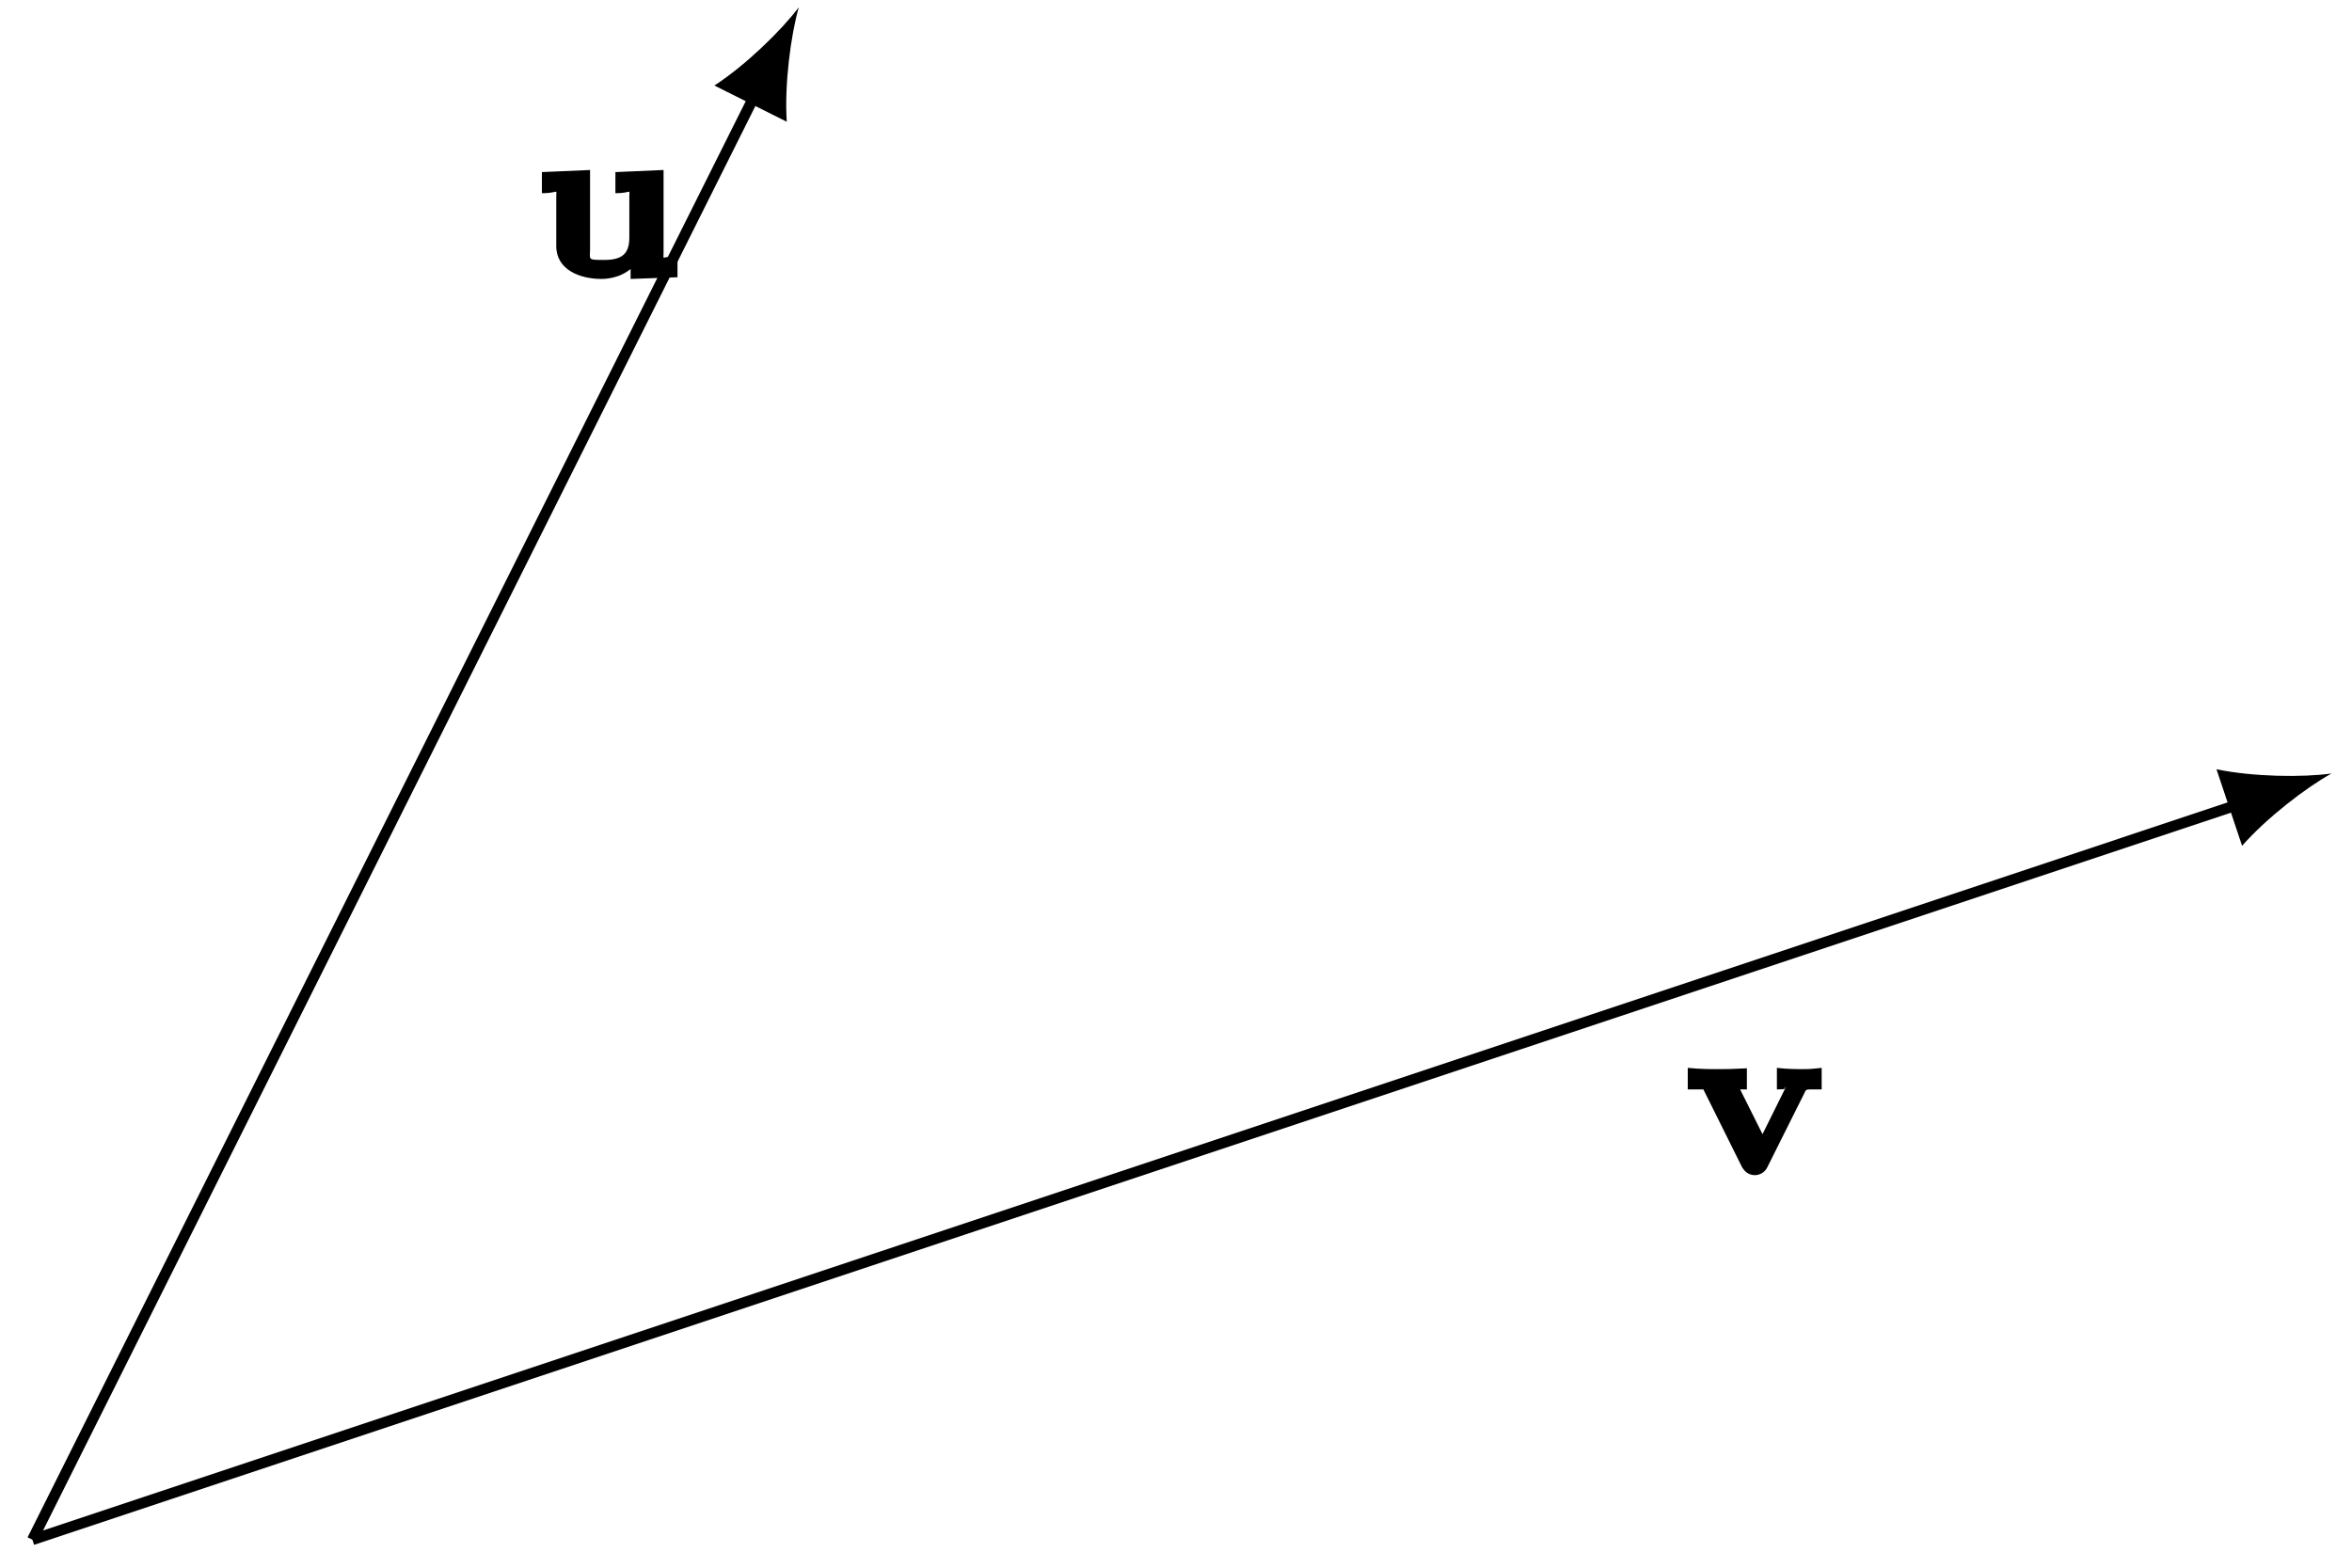
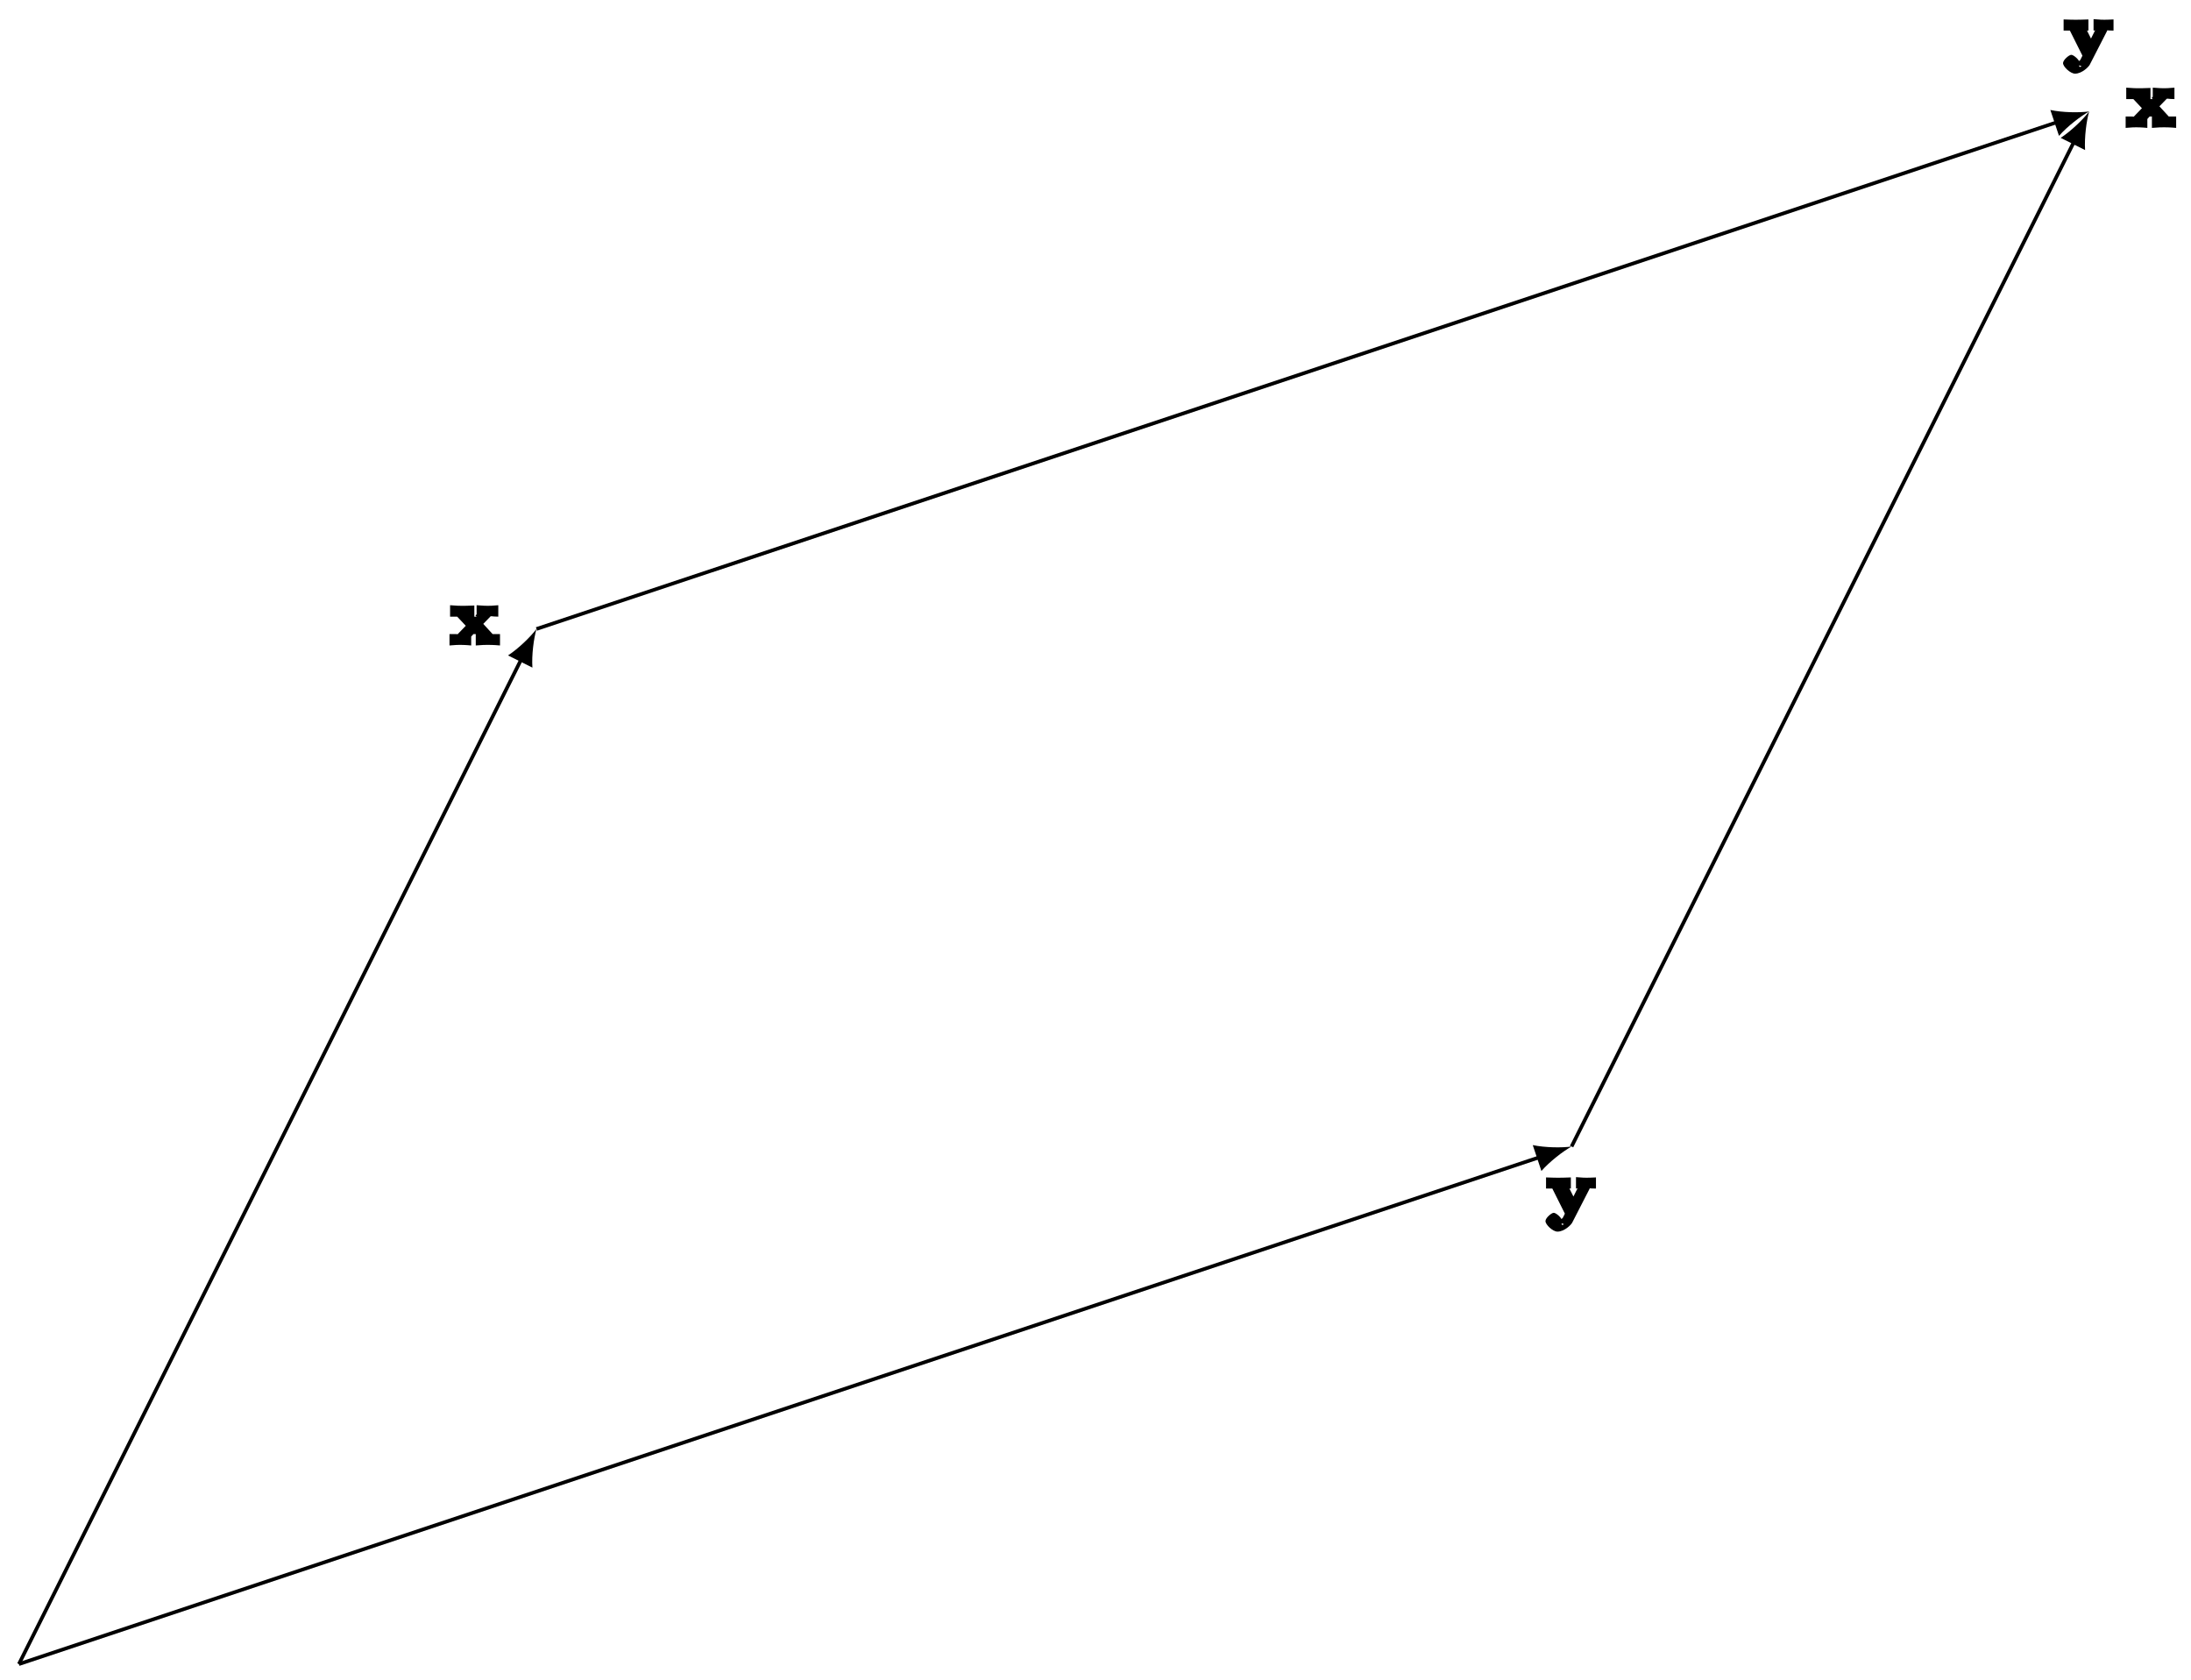
- <svg xmlns="http://www.w3.org/2000/svg" xmlns:xlink="http://www.w3.org/1999/xlink" width="87pt" height="58pt" viewBox="0 0 87 58" version="1.1">
+ <svg xmlns="http://www.w3.org/2000/svg" xmlns:xlink="http://www.w3.org/1999/xlink" width="120pt" height="92pt" viewBox="0 0 120 92" version="1.1">
  <defs>
    <g>
      <symbol overflow="visible" id="glyph0-0">
        <path style="stroke:none;" d="" />
      </symbol>
      <symbol overflow="visible" id="glyph0-1">
-         <path style="stroke:none;" d="M 3.016 -3.719 L 3.016 -3.109 C 3.625 -3.109 3.531 -3.297 3.531 -2.984 L 3.531 -1.469 C 3.531 -0.875 3.266 -0.641 2.609 -0.641 C 1.969 -0.641 2.078 -0.641 2.078 -1.047 L 2.078 -3.969 L 0.297 -3.891 L 0.297 -3.109 C 0.922 -3.109 0.828 -3.297 0.828 -2.984 L 0.828 -1.156 C 0.828 -0.266 1.719 0.062 2.5 0.062 C 2.766 0.062 3.391 0 3.828 -0.562 L 3.578 -0.688 L 3.578 0.062 L 5.312 0 L 5.312 -0.781 C 4.703 -0.781 4.797 -0.594 4.797 -0.906 L 4.797 -3.969 L 3.016 -3.891 Z M 3.016 -3.719 " />
+         <path style="stroke:none;" d="M 1.625 -1.031 L 2.125 -1.547 C 2.188 -1.625 2.172 -1.562 2.578 -1.562 L 2.578 -2.188 C 2.266 -2.156 2.078 -2.156 2 -2.156 C 1.969 -2.156 1.734 -2.156 1.391 -2.188 L 1.391 -1.562 C 1.641 -1.562 1.5 -1.75 1.5 -1.719 C 1.5 -1.719 1.531 -1.828 1.531 -1.828 L 1.328 -1.625 L 1.391 -1.562 L 1.266 -1.562 L 1.266 -2.172 C 0.828 -2.156 0.781 -2.156 0.578 -2.156 C 0.516 -2.156 0.281 -2.156 -0.062 -2.188 L -0.062 -1.562 L 0.328 -1.562 L 0.797 -1.062 L 0.375 -0.625 C 0.328 -0.578 0.422 -0.609 0.172 -0.609 L -0.094 -0.609 L -0.094 0.016 C 0.234 -0.016 0.422 -0.016 0.484 -0.016 C 0.516 -0.016 0.766 -0.016 1.094 0.016 L 1.094 -0.609 C 0.828 -0.609 0.938 -0.562 1.078 -0.453 L 1.219 -0.609 L 1.203 -0.609 L 1.344 -0.609 L 1.344 0.016 C 1.766 -0.016 1.828 -0.016 2.016 -0.016 C 2.078 -0.016 2.328 -0.016 2.672 0.016 L 2.672 -0.609 L 2.266 -0.609 L 1.75 -1.172 Z M 1.625 -1.031 " />
      </symbol>
      <symbol overflow="visible" id="glyph0-2">
-         <path style="stroke:none;" d="M 4.422 -3.016 C 4.484 -3.141 4.422 -3.125 5.047 -3.125 L 5.047 -3.922 C 4.609 -3.875 4.594 -3.875 4.25 -3.875 C 4.188 -3.875 3.766 -3.875 3.391 -3.922 L 3.391 -3.125 C 3.734 -3.125 3.688 -3.156 3.672 -3.156 C 3.766 -3.359 3.766 -3.344 3.719 -3.266 L 3.688 -3.141 L 2.859 -1.469 L 2.031 -3.125 L 2.281 -3.125 L 2.281 -3.906 C 1.672 -3.875 1.578 -3.875 1.172 -3.875 C 0.922 -3.875 0.578 -3.875 0.094 -3.922 L 0.094 -3.125 L 0.672 -3.125 L 2.109 -0.234 C 2.188 -0.109 2.328 0.047 2.578 0.047 C 2.703 0.047 2.922 -0.016 3.031 -0.234 Z M 4.422 -3.016 " />
+         <path style="stroke:none;" d="M 2.297 -1.531 C 2.344 -1.609 2.203 -1.562 2.656 -1.562 L 2.656 -2.172 C 2.297 -2.156 2.297 -2.156 2.125 -2.156 C 2.094 -2.156 1.891 -2.156 1.562 -2.188 L 1.562 -1.562 C 1.766 -1.562 1.734 -1.766 1.734 -1.719 C 1.734 -1.703 1.781 -1.828 1.766 -1.812 L 1.422 -1.125 L 1.203 -1.562 L 1.281 -1.562 L 1.281 -2.172 C 0.844 -2.156 0.766 -2.156 0.578 -2.156 C 0.5 -2.156 0.281 -2.156 -0.078 -2.172 L -0.078 -1.562 L 0.266 -1.562 L 0.953 -0.188 C 0.797 0.141 0.828 0.047 0.797 0.078 C 0.641 0.281 0.609 0.234 0.547 0.234 C 0.516 0.234 0.5 0.234 0.906 0.391 C 0.703 0.516 0.797 0.297 0.797 0.203 C 0.797 0.047 0.469 -0.234 0.344 -0.234 C 0.219 -0.234 -0.109 0.047 -0.109 0.219 C -0.109 0.422 0.297 0.797 0.547 0.797 C 0.938 0.797 1.312 0.406 1.359 0.297 Z M 2.297 -1.531 " />
      </symbol>
    </g>
  </defs>
  <g id="surface1">
-     <path style="fill:none;stroke-width:0.399;stroke-linecap:butt;stroke-linejoin:round;stroke:rgb(0%,0%,0%);stroke-opacity:1;stroke-miterlimit:10;" d="M 0 -0.001 L 26.742 53.487 " transform="matrix(1,0,0,-1,1.199,56.964)" />
-     <path style=" stroke:none;fill-rule:nonzero;fill:rgb(0%,0%,0%);fill-opacity:1;" d="M 29.547 0.27 C 28.895 1.133 27.586 2.41 26.426 3.164 L 29.102 4.504 C 29.012 3.121 29.25 1.309 29.547 0.27 " />
+     <path style="fill:none;stroke-width:0.399;stroke-linecap:butt;stroke-linejoin:round;stroke:rgb(0%,0%,0%);stroke-opacity:1;stroke-miterlimit:10;" d="M 0.001 0.001 L 55.087 110.181 " transform="matrix(0.5,0,0,-0.5,1.0345,91.145)" />
+     <path style=" stroke:none;fill-rule:nonzero;fill:rgb(0%,0%,0%);fill-opacity:1;" d="M 29.383 34.449 C 29.055 34.883 28.402 35.52 27.824 35.898 L 29.16 36.566 C 29.113 35.875 29.234 34.969 29.383 34.449 " />
    <g style="fill:rgb(0%,0%,0%);fill-opacity:1;">
-       <use xlink:href="#glyph0-1" x="19.748" y="10.258" />
+       <use xlink:href="#glyph0-1" x="24.713" y="35.337" />
    </g>
-     <path style="fill:none;stroke-width:0.399;stroke-linecap:butt;stroke-linejoin:round;stroke:rgb(0%,0%,0%);stroke-opacity:1;stroke-miterlimit:10;" d="M 0 -0.001 L 81.641 27.214 " transform="matrix(1,0,0,-1,1.199,56.964)" />
-     <path style=" stroke:none;fill-rule:nonzero;fill:rgb(0%,0%,0%);fill-opacity:1;" d="M 86.242 28.617 C 85.168 28.766 83.344 28.742 81.988 28.461 L 82.934 31.293 C 83.848 30.254 85.297 29.141 86.242 28.617 " />
+     <path style="fill:none;stroke-width:0.399;stroke-linecap:butt;stroke-linejoin:round;stroke:rgb(0%,0%,0%);stroke-opacity:1;stroke-miterlimit:10;" d="M 0.001 0.001 L 166.681 55.563 " transform="matrix(0.5,0,0,-0.5,1.0345,91.145)" />
+     <path style=" stroke:none;fill-rule:nonzero;fill:rgb(0%,0%,0%);fill-opacity:1;" d="M 86.074 62.797 C 85.539 62.871 84.625 62.859 83.949 62.719 L 84.422 64.137 C 84.879 63.617 85.602 63.059 86.074 62.797 " />
    <g style="fill:rgb(0%,0%,0%);fill-opacity:1;">
-       <use xlink:href="#glyph0-2" x="62.336" y="43.43" />
+       <use xlink:href="#glyph0-2" x="84.754" y="66.661" />
+     </g>
+     <path style="fill:none;stroke-width:0.399;stroke-linecap:butt;stroke-linejoin:round;stroke:rgb(0%,0%,0%);stroke-opacity:1;stroke-miterlimit:10;" d="M 170.079 56.696 L 225.173 166.876 " transform="matrix(0.5,0,0,-0.5,1.0345,91.145)" />
+     <path style=" stroke:none;fill-rule:nonzero;fill:rgb(0%,0%,0%);fill-opacity:1;" d="M 114.422 6.105 C 114.098 6.535 113.441 7.172 112.863 7.551 L 114.199 8.219 C 114.156 7.527 114.273 6.625 114.422 6.105 " />
+     <g style="fill:rgb(0%,0%,0%);fill-opacity:1;">
+       <use xlink:href="#glyph0-1" x="116.515" y="6.989" />
+     </g>
+     <path style="fill:none;stroke-width:0.399;stroke-linecap:butt;stroke-linejoin:round;stroke:rgb(0%,0%,0%);stroke-opacity:1;stroke-miterlimit:10;" d="M 56.697 113.392 L 223.376 168.946 " transform="matrix(0.5,0,0,-0.5,1.0345,91.145)" />
+     <path style=" stroke:none;fill-rule:nonzero;fill:rgb(0%,0%,0%);fill-opacity:1;" d="M 114.422 6.105 C 113.887 6.176 112.973 6.168 112.297 6.023 L 112.77 7.441 C 113.227 6.922 113.949 6.367 114.422 6.105 " />
+     <g style="fill:rgb(0%,0%,0%);fill-opacity:1;">
+       <use xlink:href="#glyph0-2" x="113.101" y="3.237" />
    </g>
  </g>
</svg>
